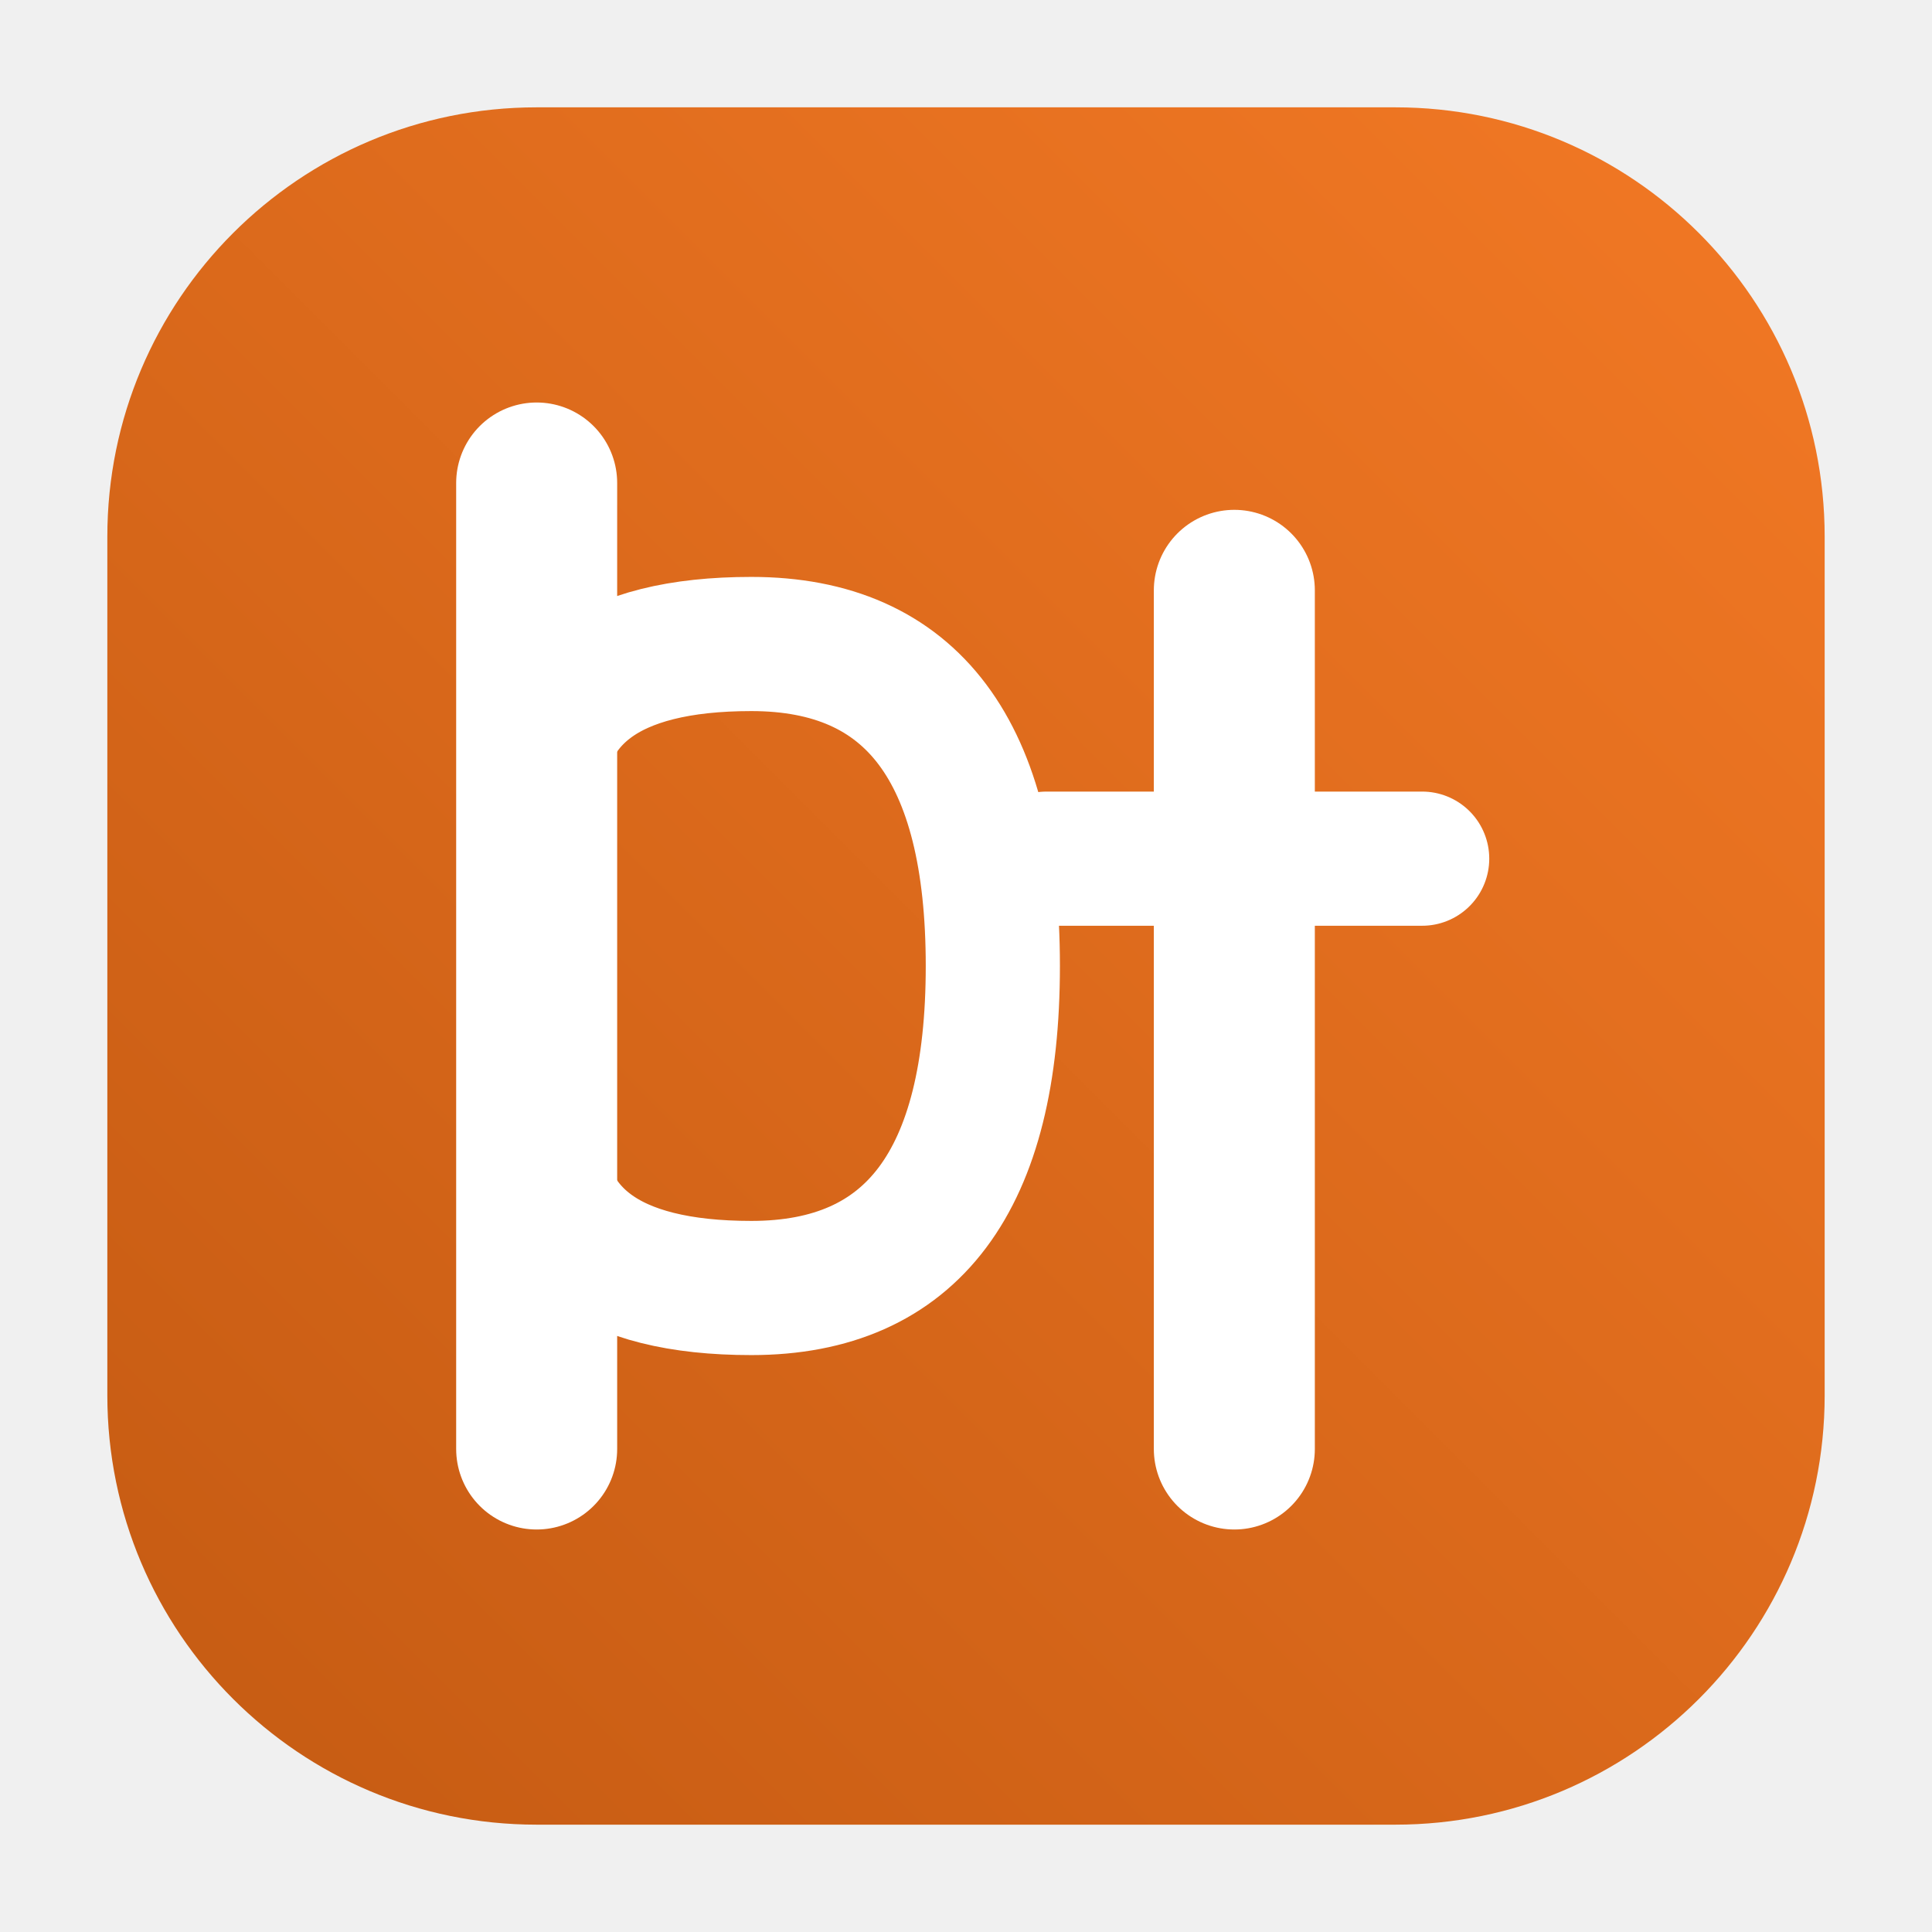
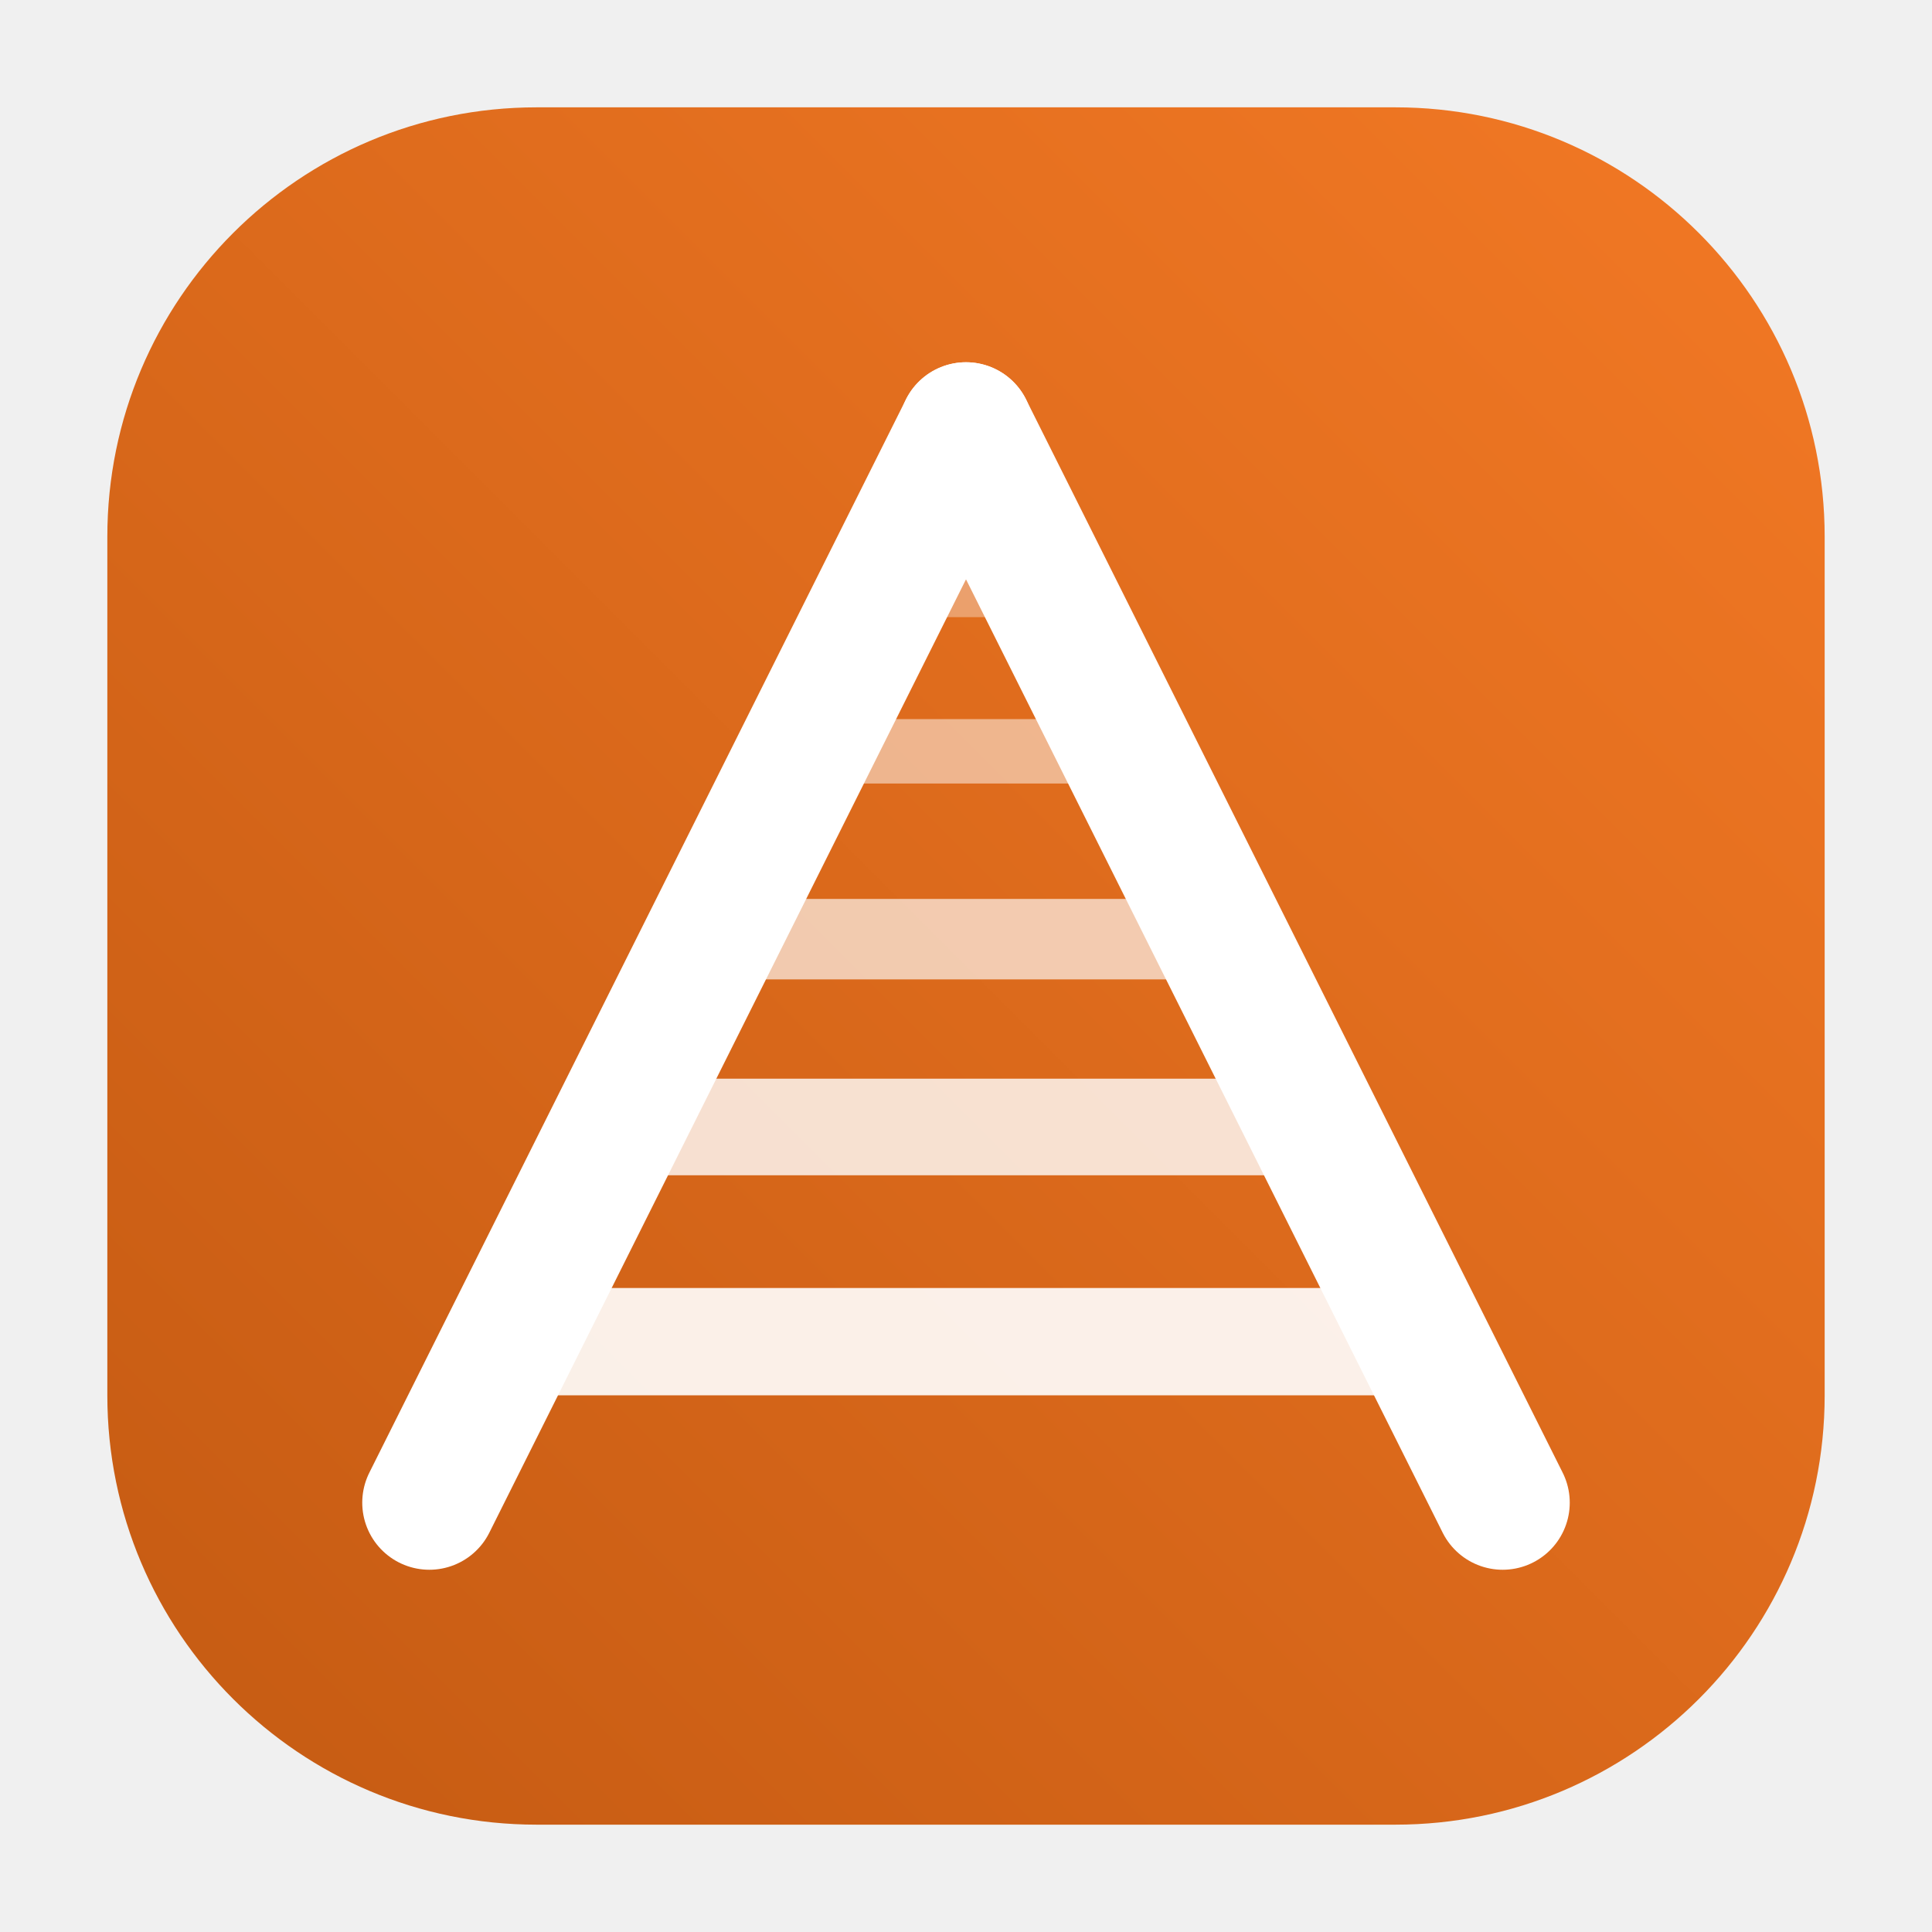
<svg xmlns="http://www.w3.org/2000/svg" viewBox="0 0 36 36" width="36" height="36">
  <defs>
-     <linearGradient id="gOrange" x1="0%" y1="100%" x2="100%" y2="0%">
+     <linearGradient id="gE" x1="0%" y1="100%" x2="100%" y2="0%">
      <stop offset="0%" stop-color="#C45A12" />
      <stop offset="100%" stop-color="#F37925" />
    </linearGradient>
  </defs>
-   <rect x="2" y="2" width="32" height="32" rx="8" fill="url(#gOrange)" />
-   <path d="M 10 9 L 10 27" stroke="white" stroke-width="3" stroke-linecap="round" fill="none" />
-   <path d="M 10 15 Q 10 12, 14 12 Q 18.5 12, 18.5 18 Q 18.5 24, 14 24 Q 10 24, 10 21" stroke="white" stroke-width="2.5" stroke-linecap="round" fill="none" />
-   <path d="M 23 11 L 23 27" stroke="white" stroke-width="3" stroke-linecap="round" fill="none" />
-   <path d="M 19.5 16 L 26.5 16" stroke="white" stroke-width="2.5" stroke-linecap="round" fill="none" />
+   <rect x="2" y="2" width="32" height="32" rx="8" fill="url(#gE)" />
+   <line x1="8" y1="28" x2="18" y2="8" stroke="white" stroke-width="2.5" stroke-linecap="round" />
+   <line x1="28" y1="28" x2="18" y2="8" stroke="white" stroke-width="2.5" stroke-linecap="round" />
+   <line x1="10" y1="25" x2="26" y2="25" stroke="white" stroke-width="2" stroke-linecap="round" opacity="0.9" />
+   <line x1="12" y1="21" x2="24" y2="21" stroke="white" stroke-width="1.8" stroke-linecap="round" opacity="0.8" />
+   <line x1="13.5" y1="17.5" x2="22.5" y2="17.5" stroke="white" stroke-width="1.5" stroke-linecap="round" opacity="0.65" />
+   <line x1="15" y1="14" x2="21" y2="14" stroke="white" stroke-width="1.2" stroke-linecap="round" opacity="0.5" />
+   <line x1="16.5" y1="11" x2="19.5" y2="11" stroke="white" stroke-width="1" stroke-linecap="round" opacity="0.35" />
</svg>
